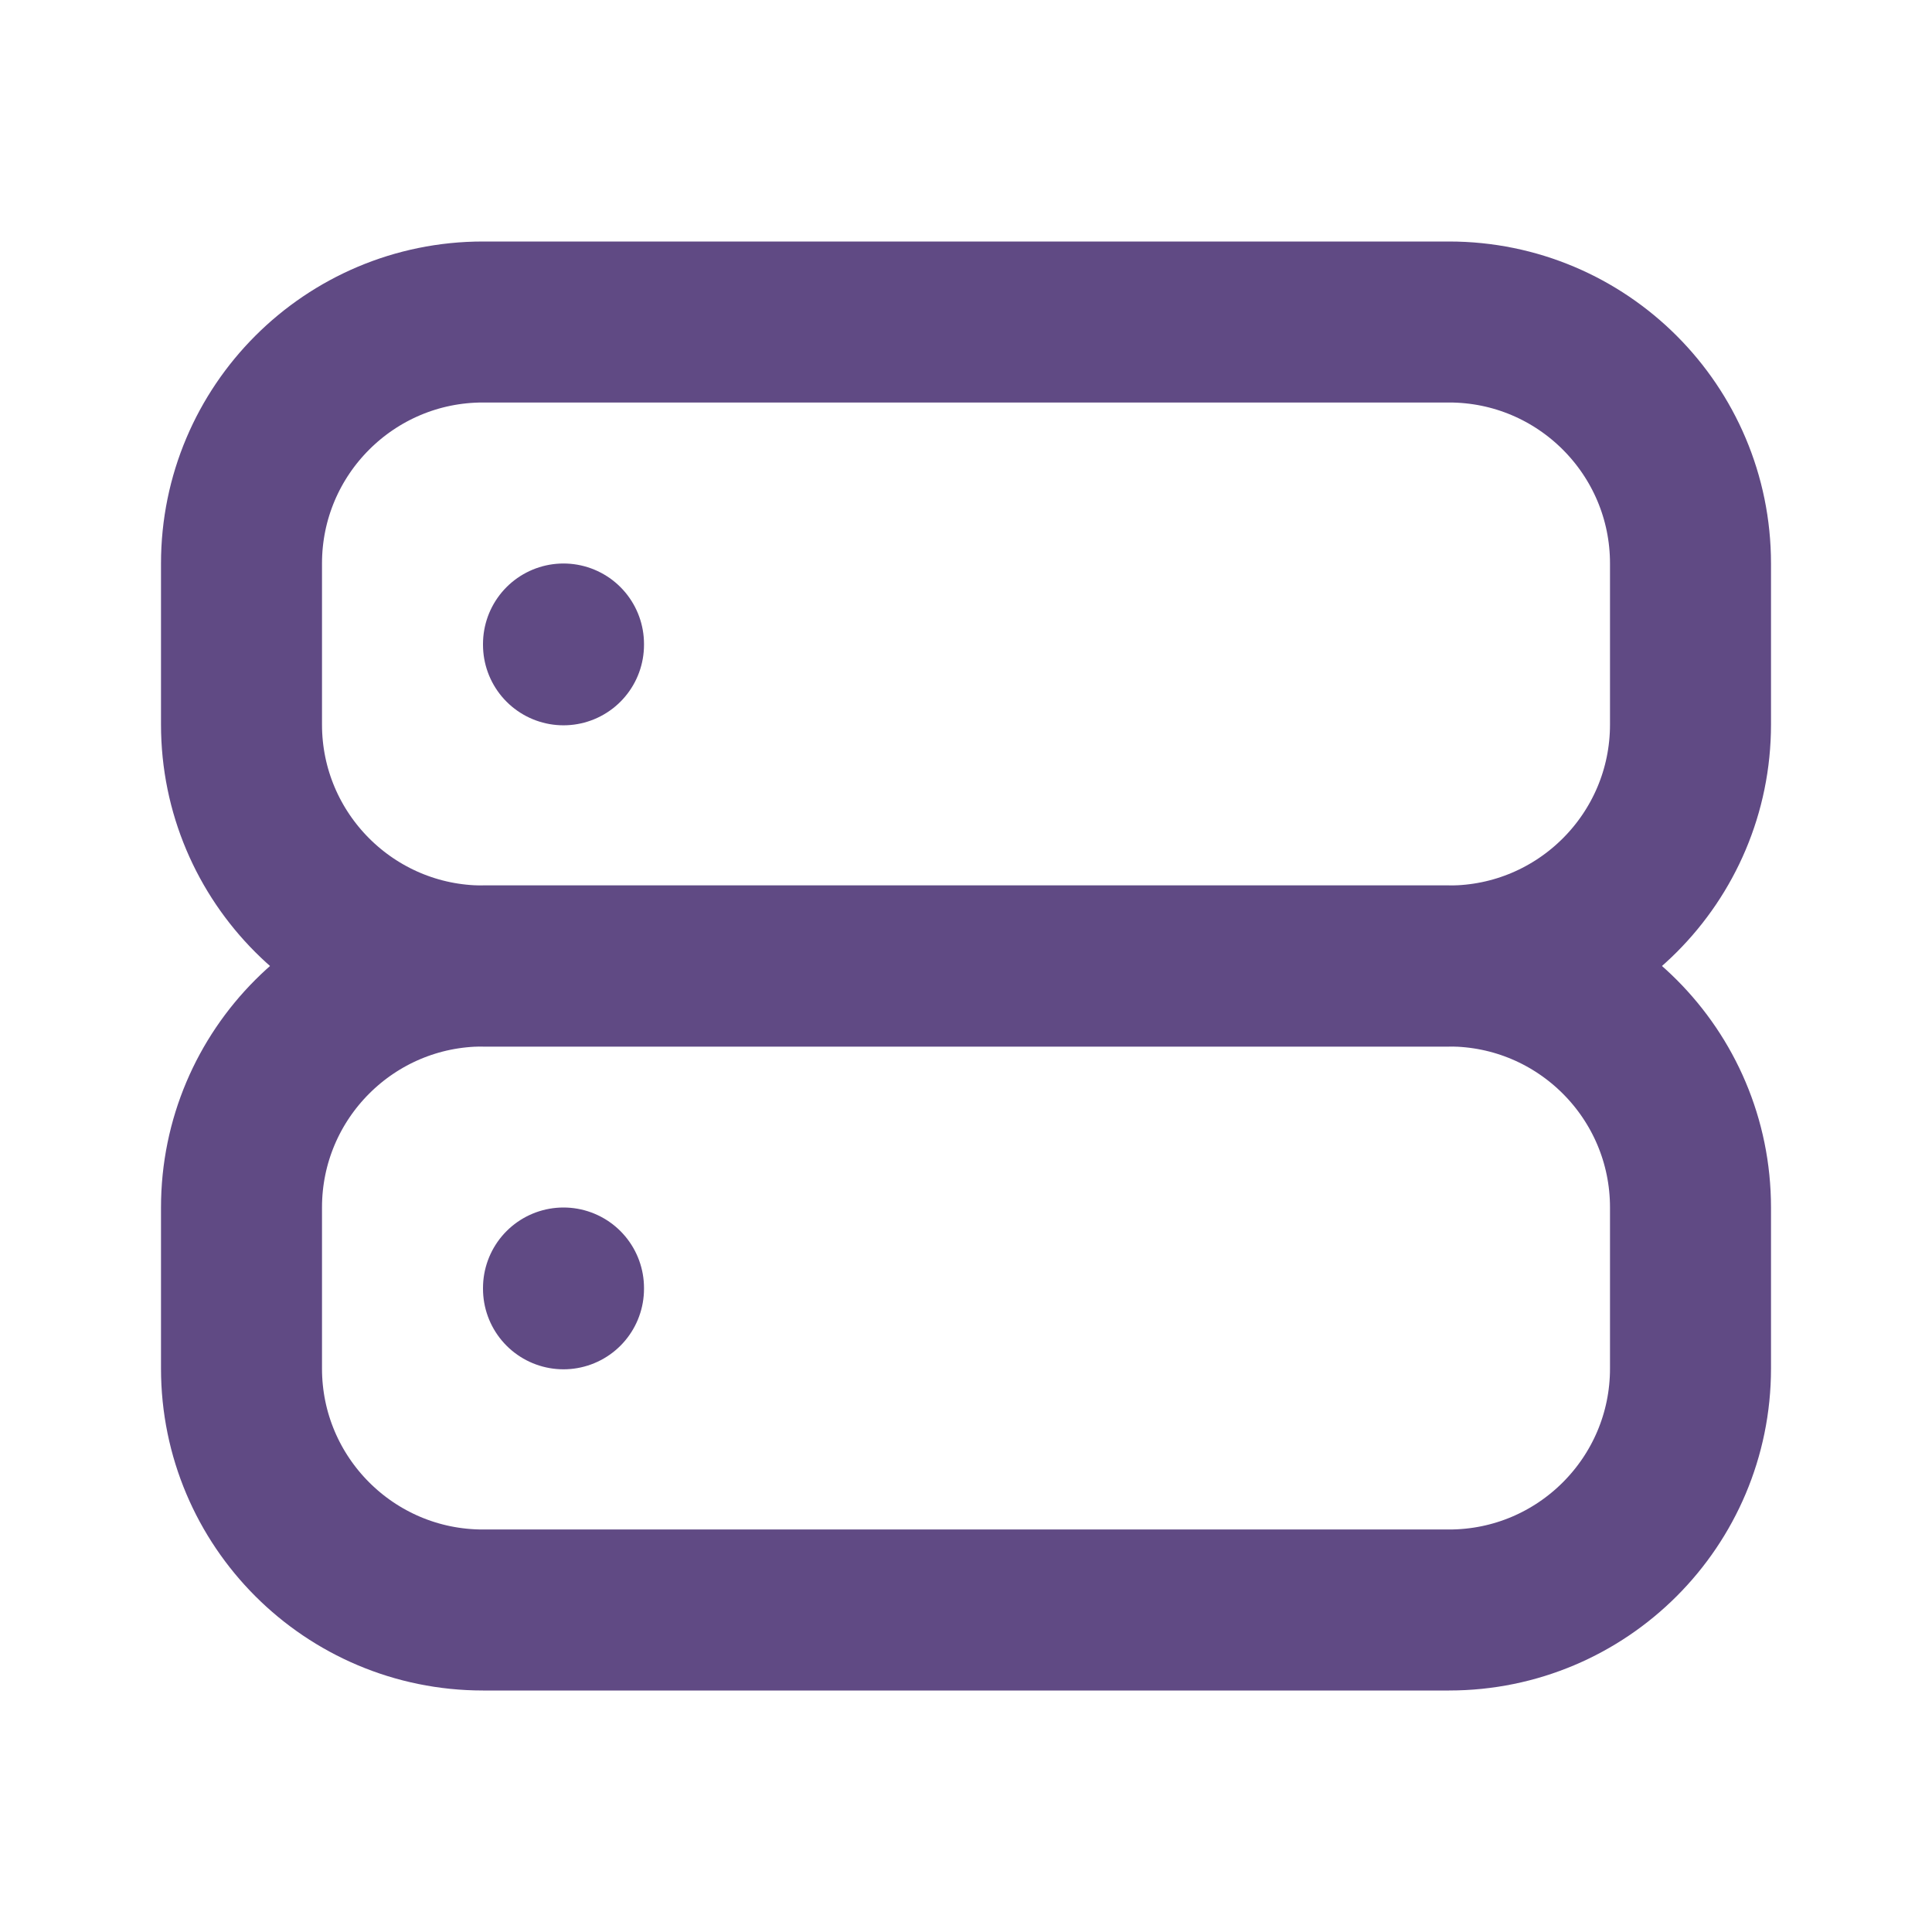
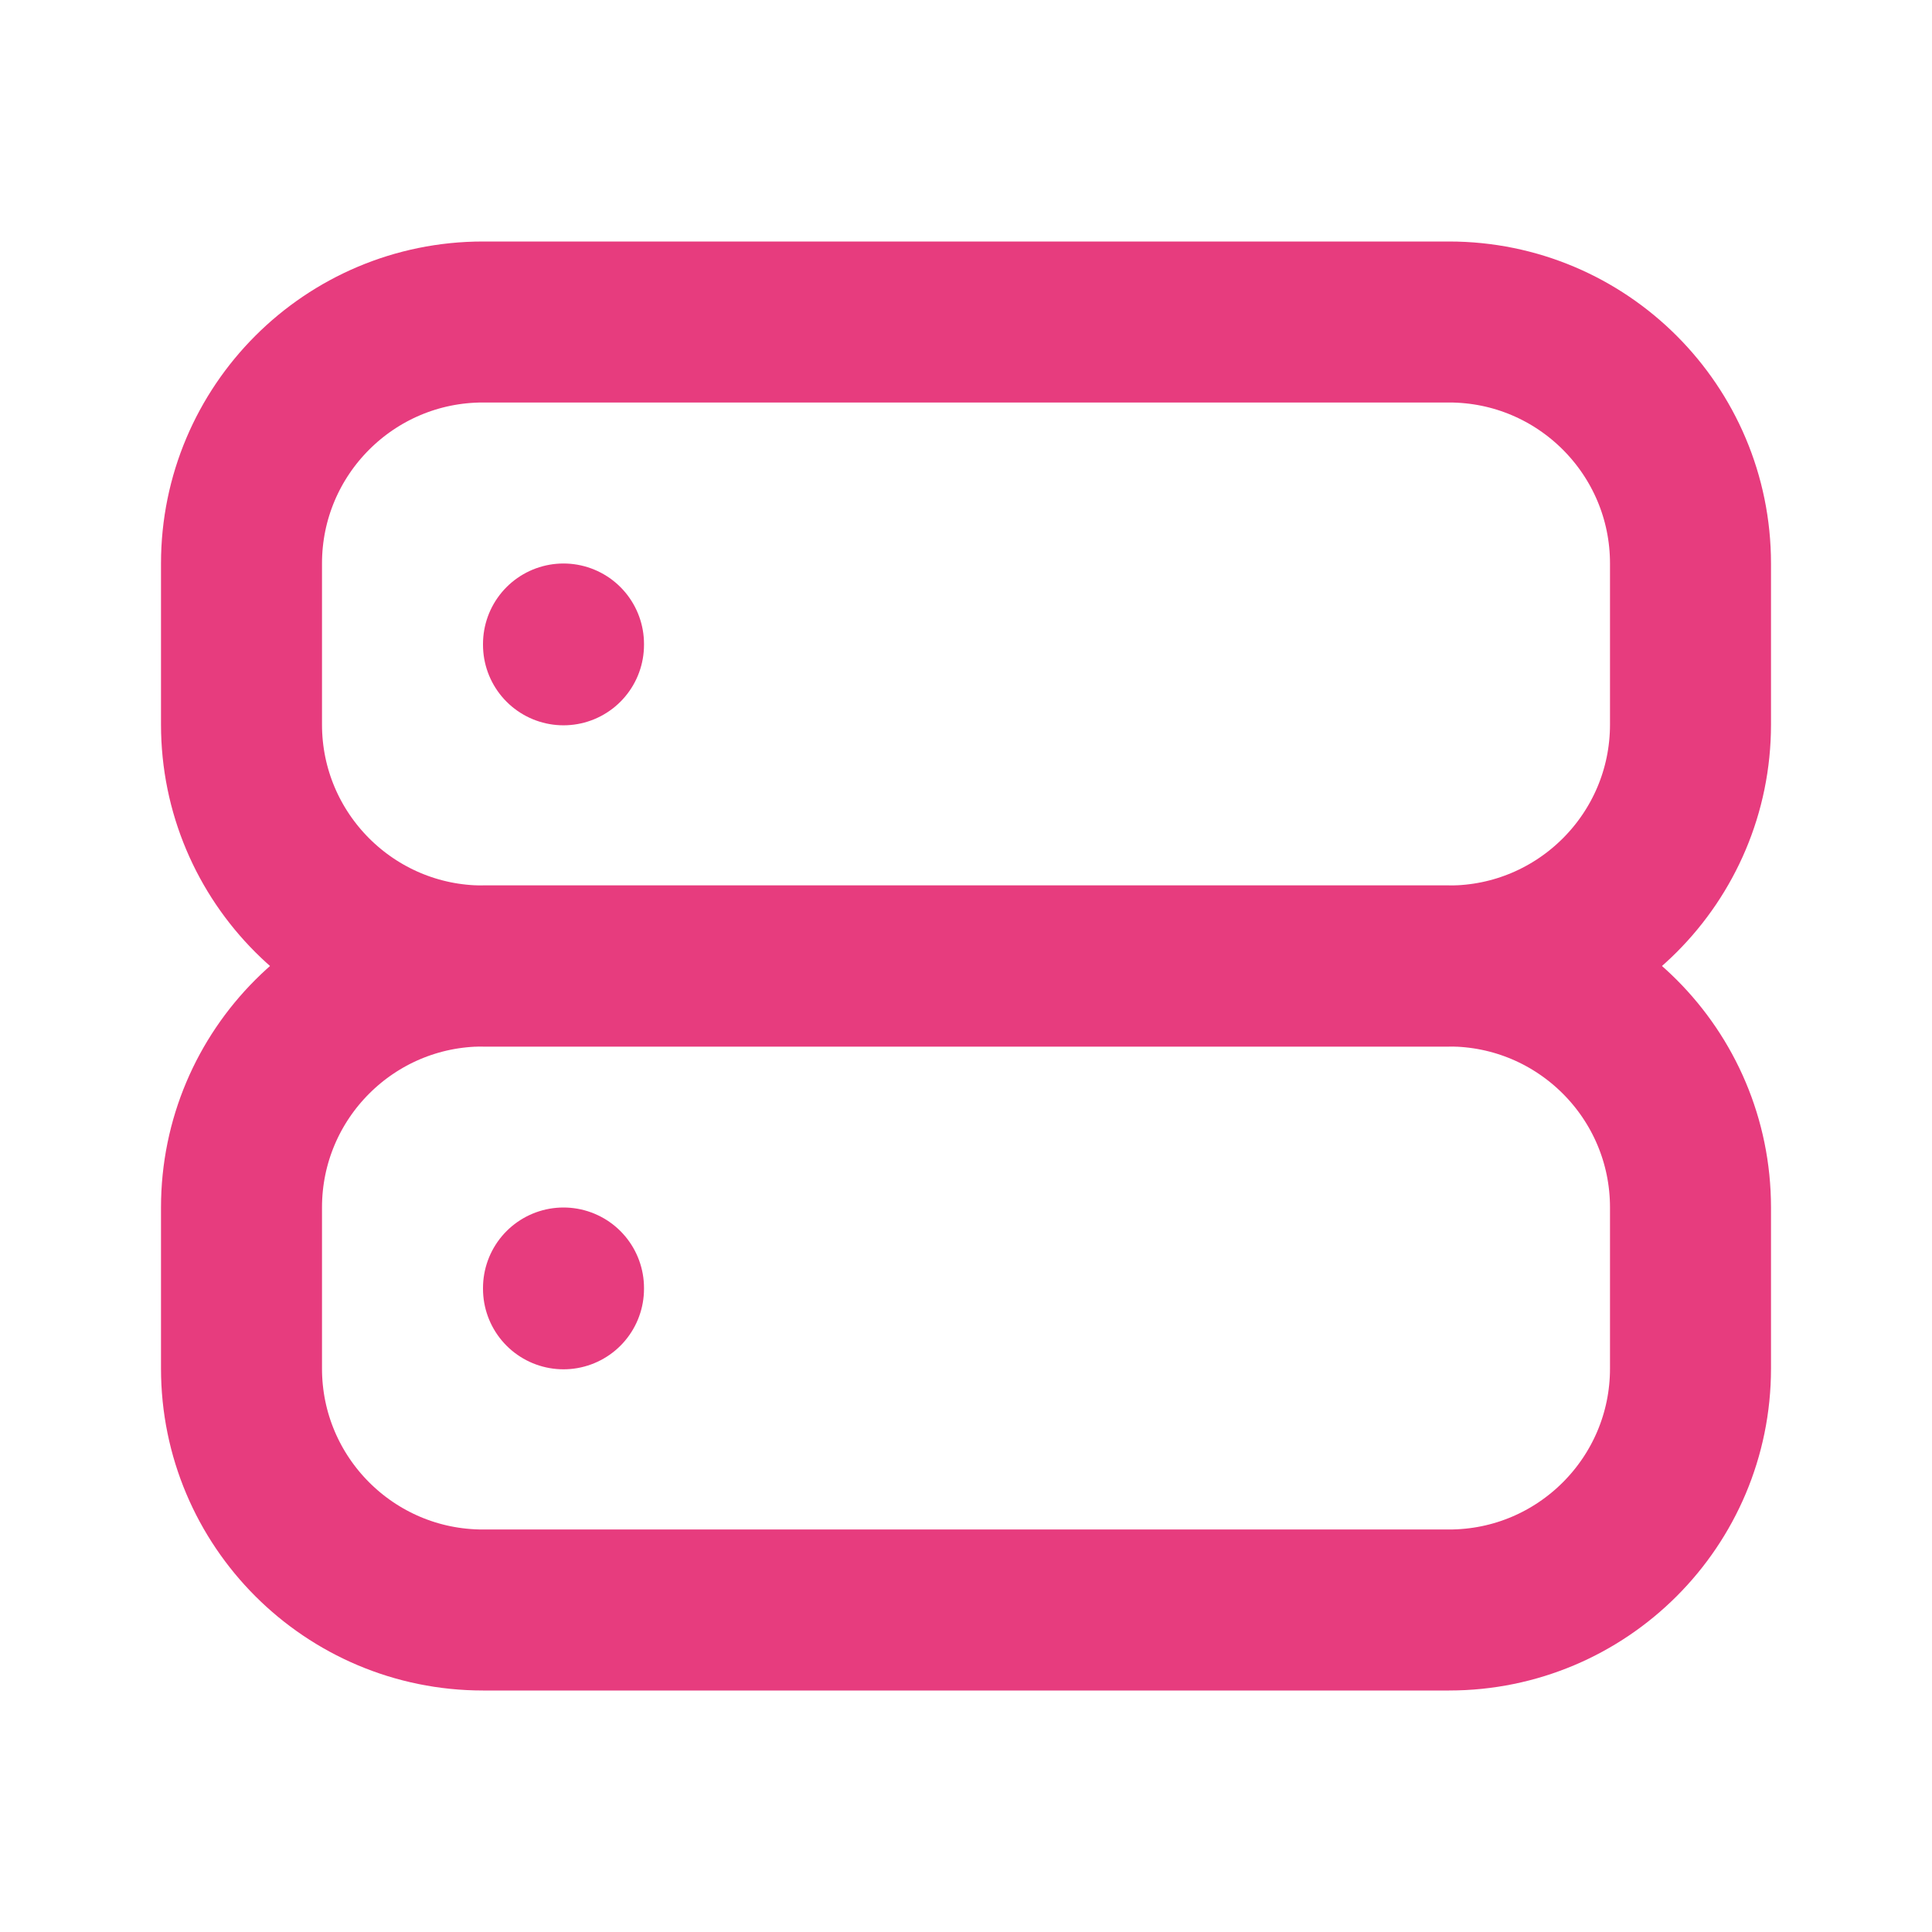
- <svg xmlns="http://www.w3.org/2000/svg" class="icon icon-tabler icon-tabler-server" width="24" height="24" viewBox="0 0 24 24" stroke-width="2" stroke="currentColor" fill="none" stroke-linecap="round" stroke-linejoin="round" color="#604a84">
+ <svg xmlns="http://www.w3.org/2000/svg" class="icon icon-tabler icon-tabler-server" width="24" height="24" viewBox="0 0 24 24" stroke-width="2" stroke="currentColor" fill="none" stroke-linecap="round" stroke-linejoin="round" color="#e73c7e">
  <path stroke="none" d="M0 0h24v24H0z" fill="none" />
  <rect x="3" y="4" width="18" height="8" rx="3" />
  <rect x="3" y="12" width="18" height="8" rx="3" />
  <line x1="7" y1="8" x2="7" y2="8.01" />
  <line x1="7" y1="16" x2="7" y2="16.01" />
</svg>
